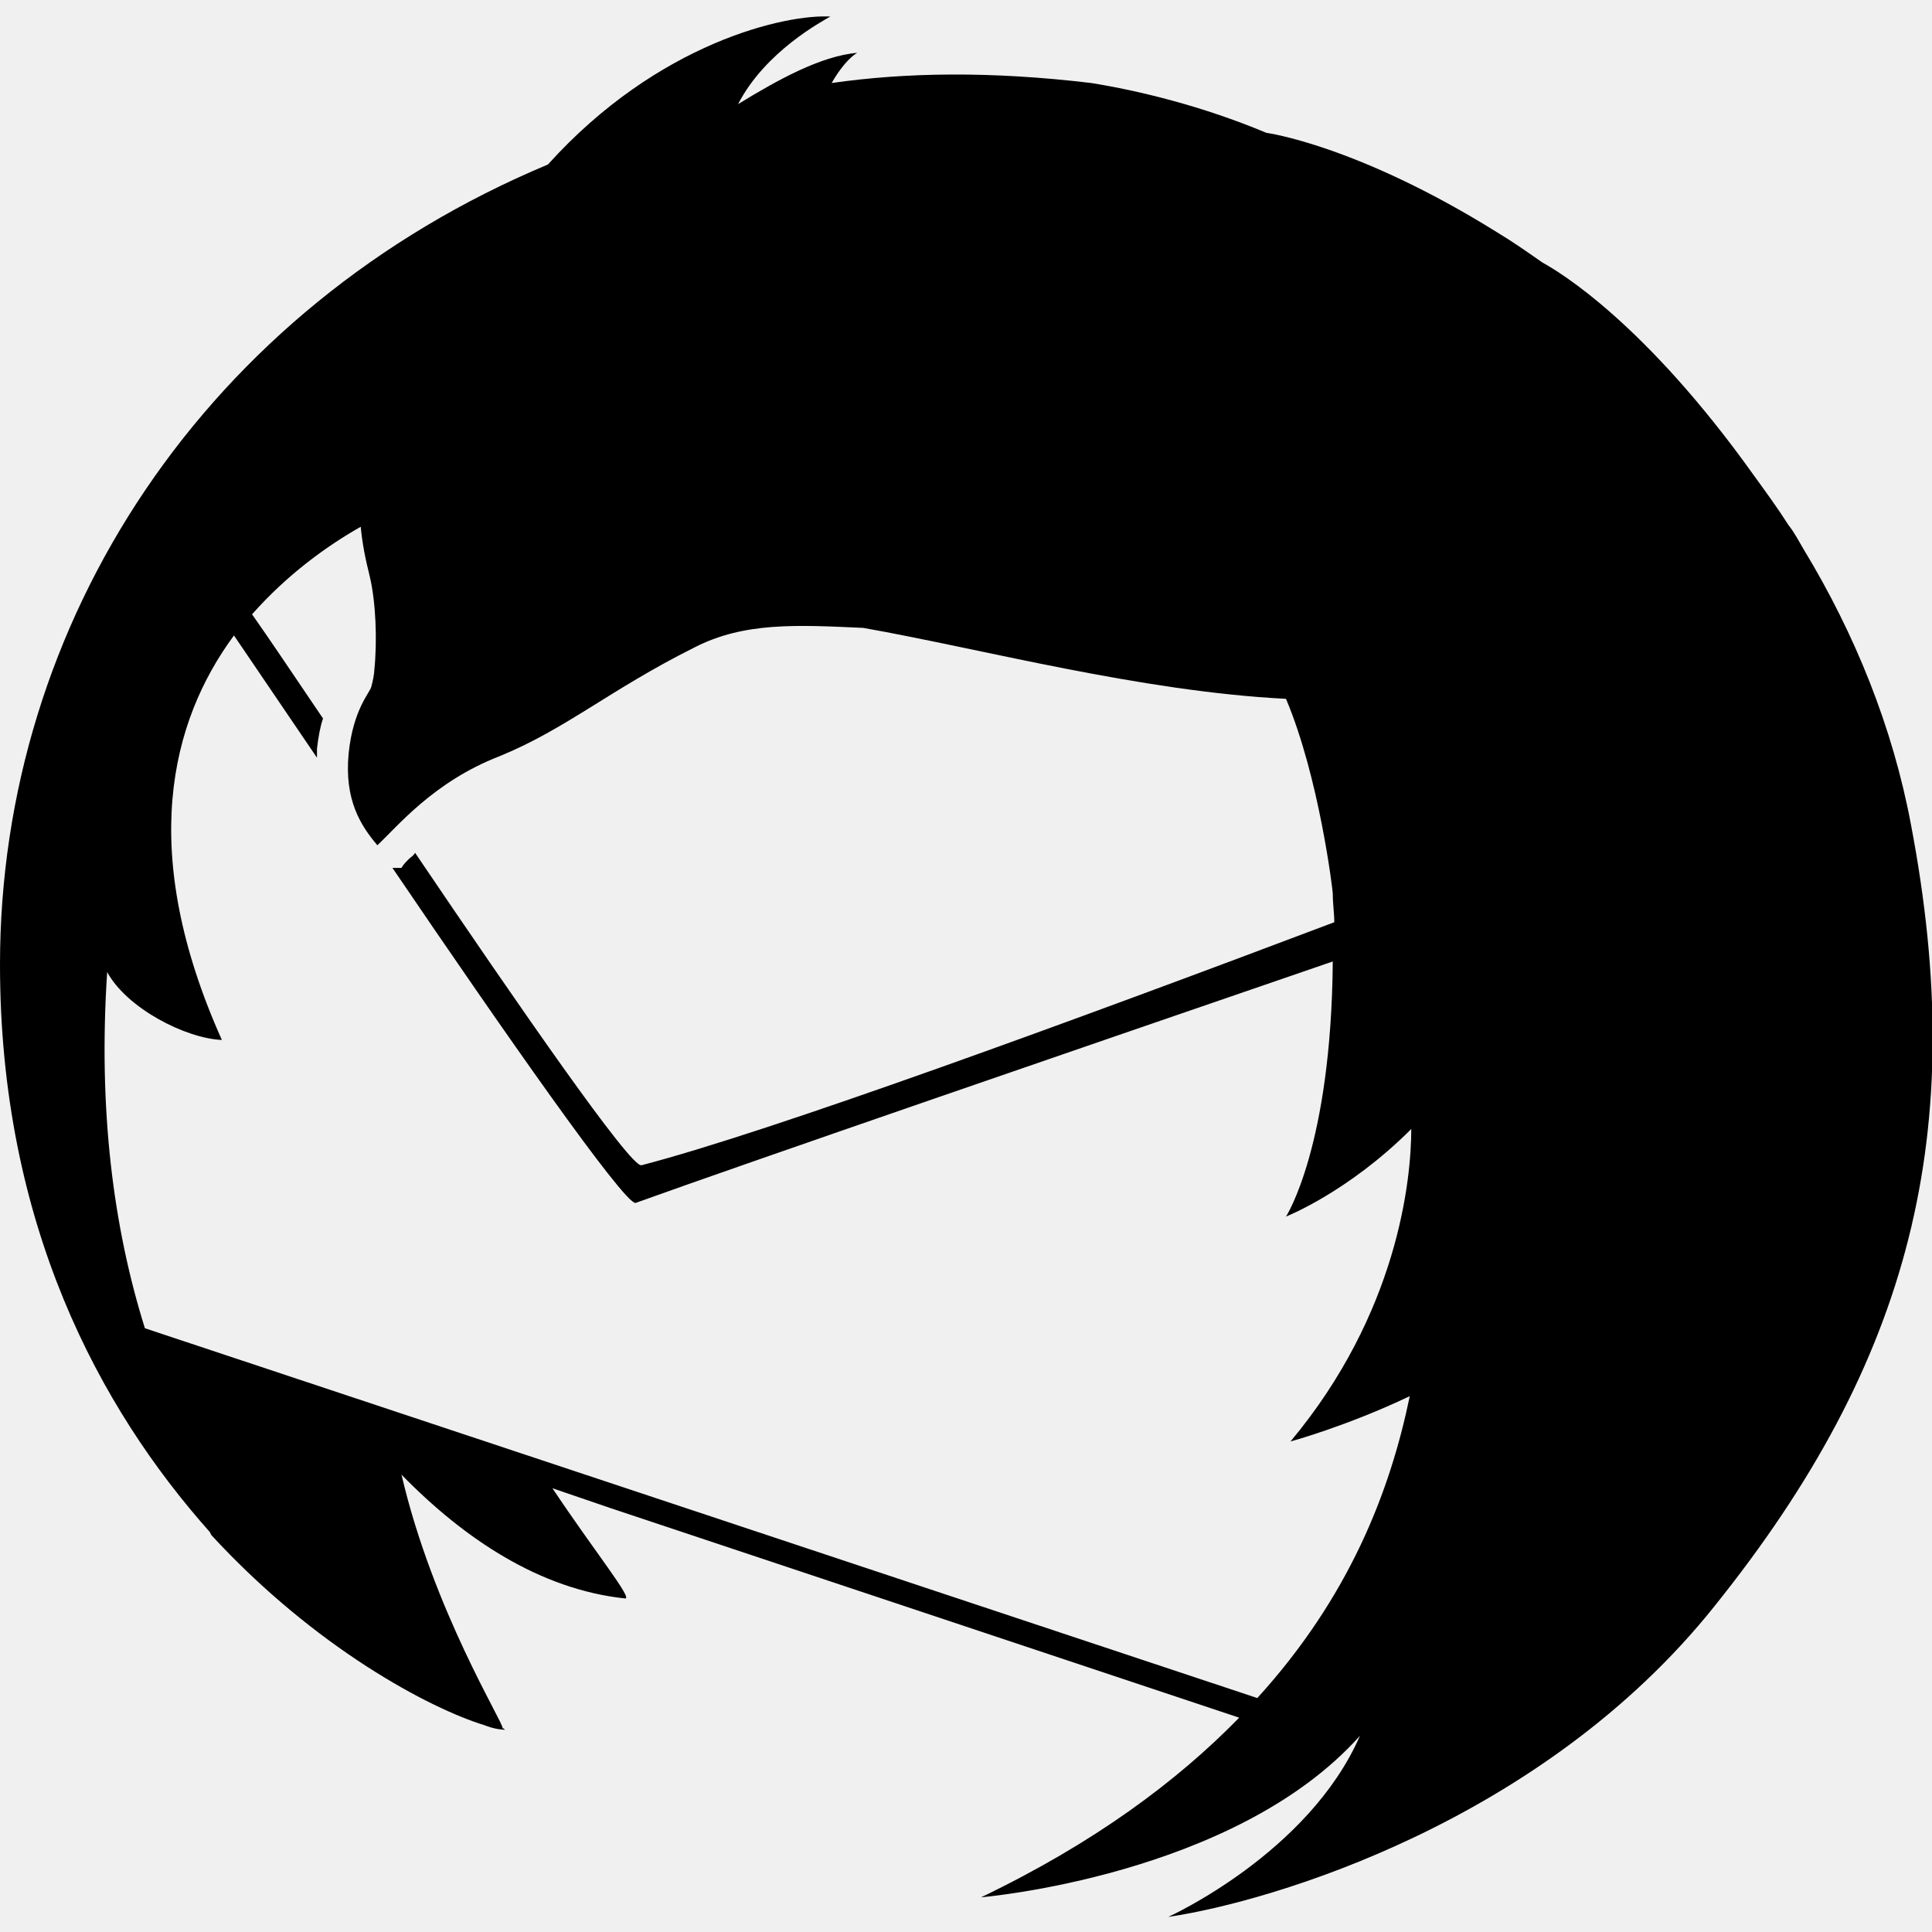
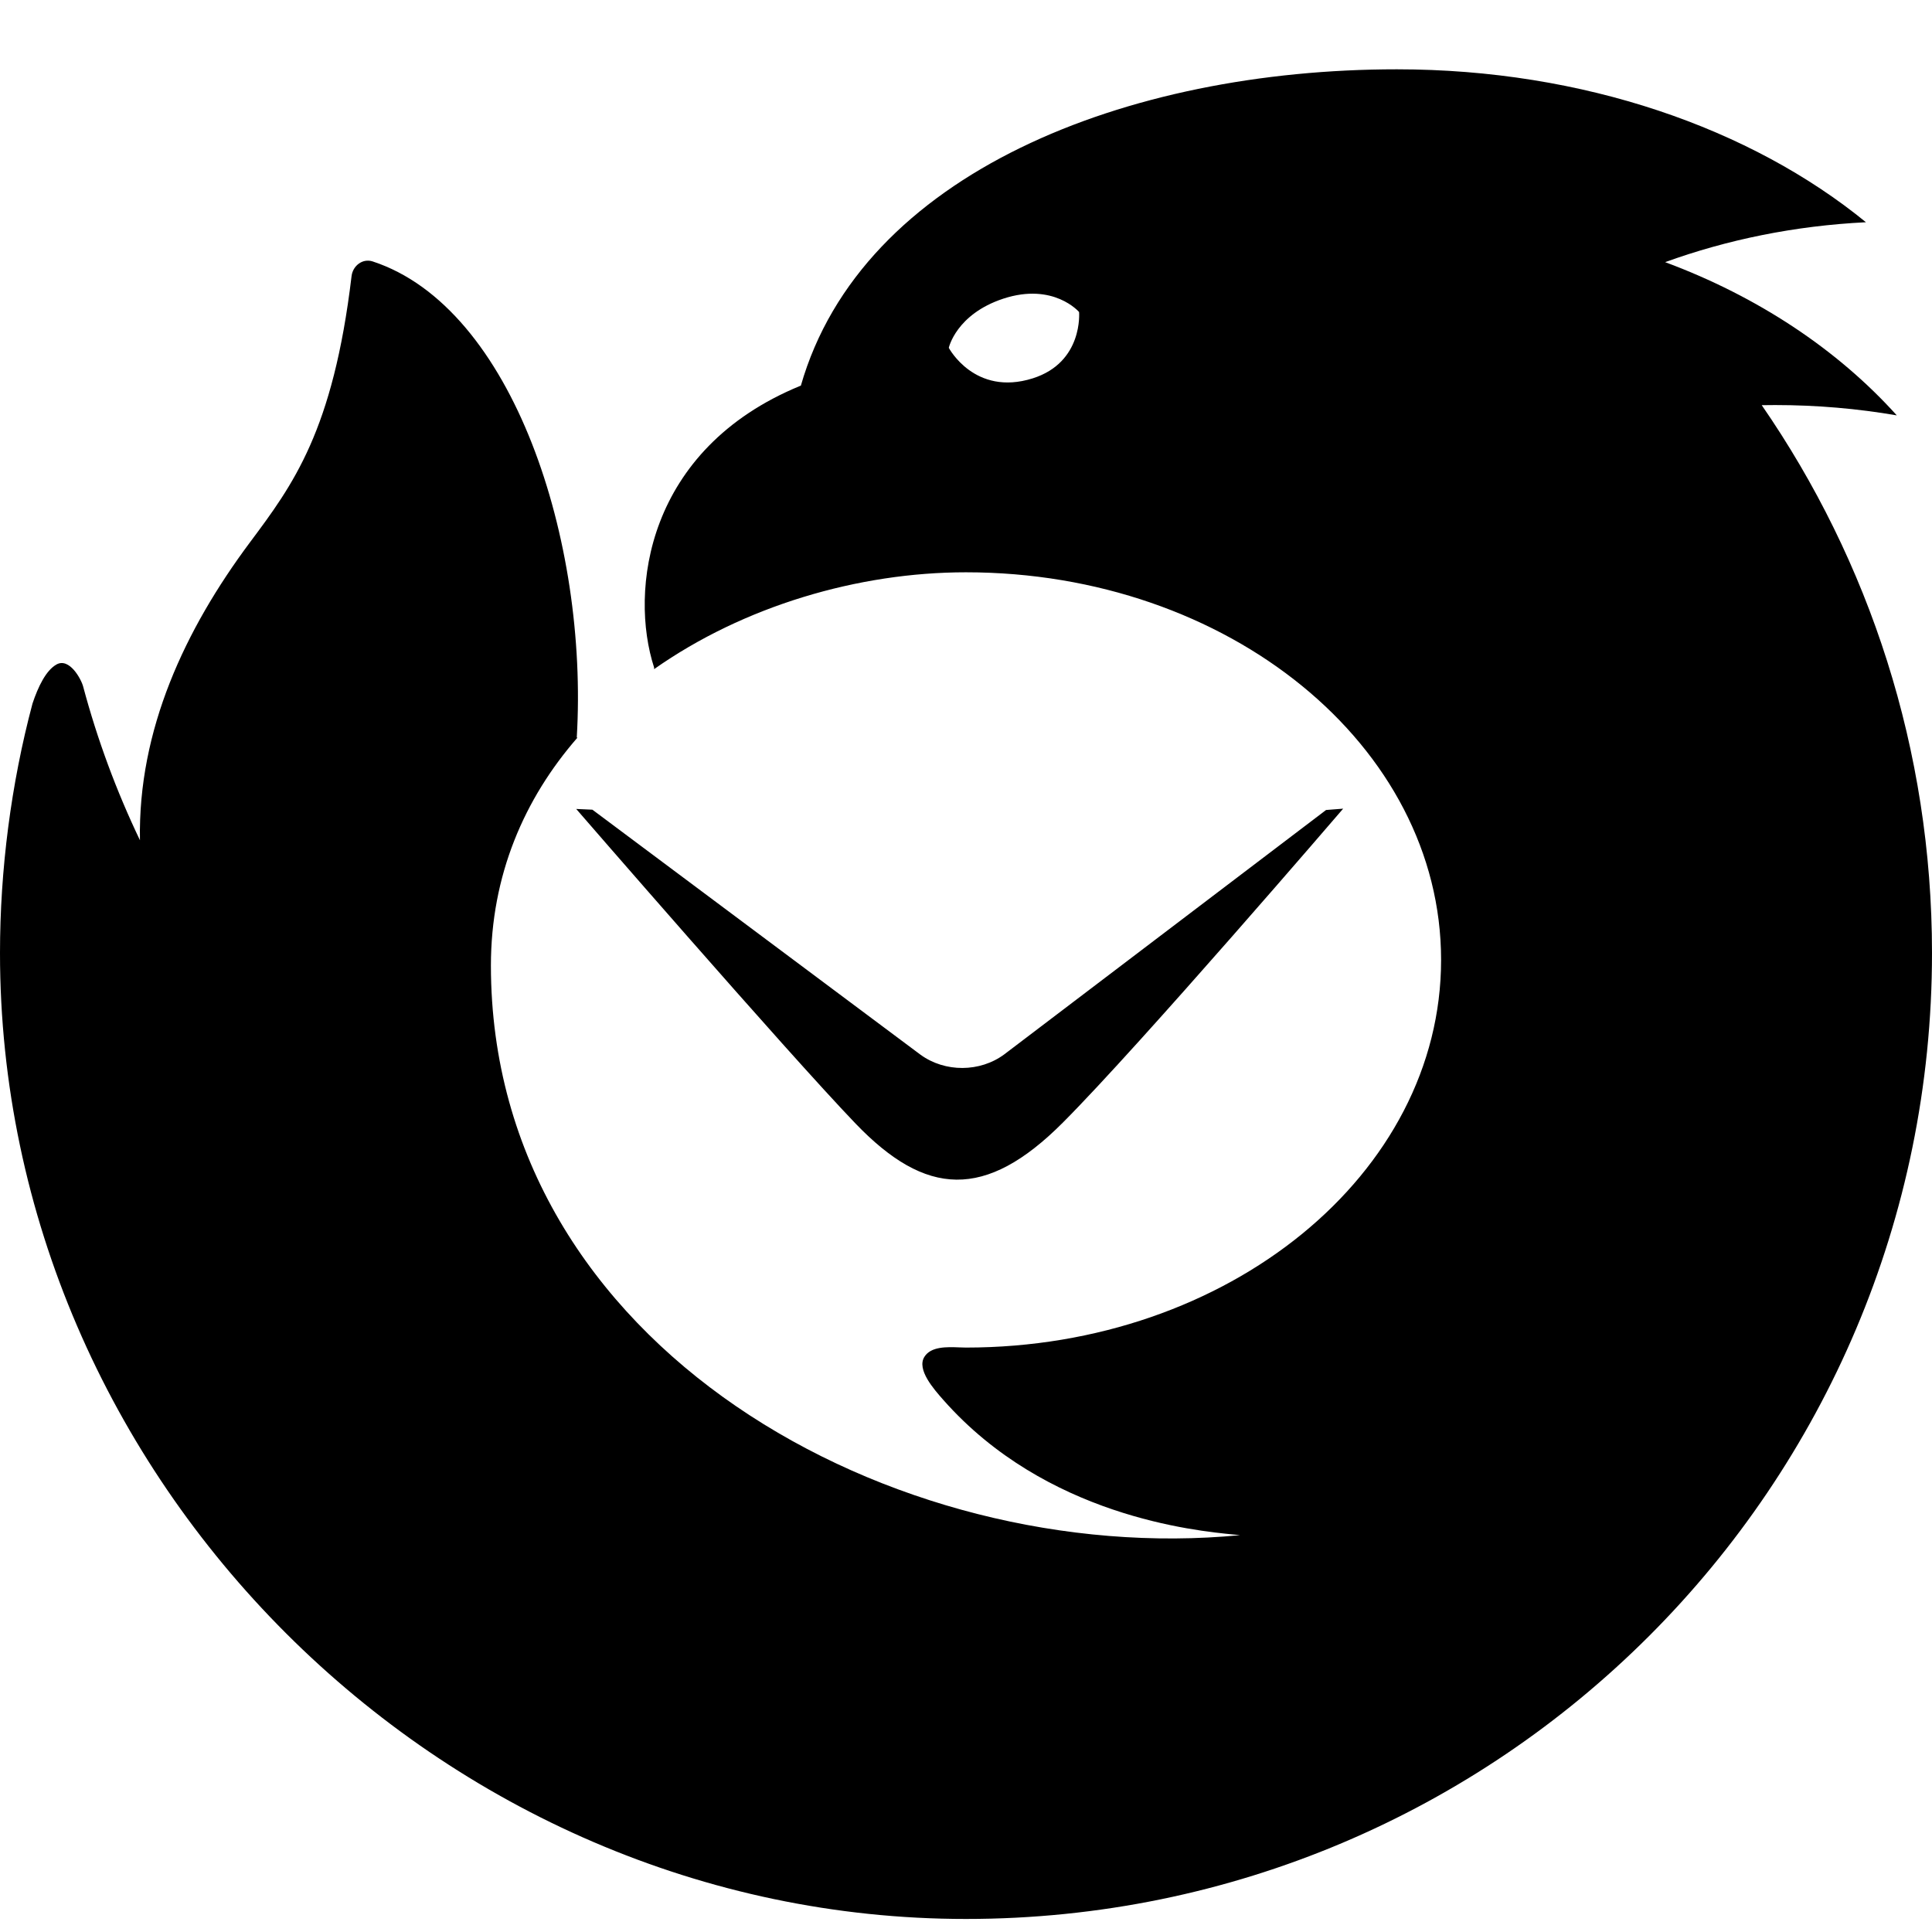
- <svg xmlns="http://www.w3.org/2000/svg" width="16px" height="16px" viewBox="0 0 128 125.8" fill="#000">
-   <path d="M126.6 53.5c-1.2-6.4-3.7-12.6-7.1-18.2-.3-.5-.6-1.1-1-1.6-.7-1.1-1.5-2.2-2.3-3.3-7.2-10.1-12.9-13.5-14-14.1-1-.7-2-1.4-3-2-9.3-5.8-15.3-6.6-15.3-6.6-4.3-1.8-8.5-2.8-11.6-3.3-6.7-.8-12.3-.7-17.2 0 .8-1.4 1.5-1.9 1.7-2h0c-2.4.2-5.3 1.8-7.9 3.4C50.7 2.3 54.5.3 55 0h.1c-3-.2-11.5 1.7-18.8 9.8C13.6 19.3 0 40.1 0 62.8 0 80 6.6 92.2 13.9 100.4l.1.2c6.9 7.5 14.5 11.5 18.1 12.6.5.2 1 .3 1.4.3-.1 0-.1-.1-.2-.1.1-.3-4.6-7.8-6.7-16.8 4.2 4.3 9.2 7.6 14.8 8.2.6.1-2-3.1-4.8-7.3l3.8 1.3 41.7 13.9c-4.1 4.2-9.6 8.3-17.1 11.9 0 0 16.8-1.4 25.1-10.7-3.4 7.8-12.7 12-12.7 12 6.8-1 24.8-6.3 36.2-20.6 13-16.2 16.9-31.4 13-51.8zM23.8 31.9zm69.6 59.5c-1.3 6.3-4 13.3-10.1 20L9.6 86.9c-2.1-6.7-3.1-14.5-2.5-23.6 1.3 2.4 5.2 4.4 7.6 4.5-5.6-12.5-3.4-21.1.8-26.8 1.5 2.2 3.4 5 5.5 8.1v-.6c.1-.8.2-1.4.4-2-1.9-2.8-3.5-5.2-4.7-6.9 2.3-2.6 4.9-4.5 7.2-5.8.1 1.1.3 2.1.6 3.3.4 1.7.5 4.2.3 6.2v-.1c0 .4-.1.8-.2 1.2-.1.4-1.2 1.5-1.5 4.4-.3 3.1.8 4.8 1.9 6.1 1.3-1.2 3.7-4.2 8.1-5.9 4.4-1.8 7.3-4.4 12.9-7.2 3.3-1.7 6.8-1.5 11.2-1.3 7.9 1.4 18.3 4.2 28 4.7 2.2 5.2 3.1 12.7 3.1 12.9 0 .7.1 1.3.1 1.9C71.2 66.5 51 73.9 42.5 76.1c-.7.2-8.1-10.5-15-20.7-.1.2-.3.3-.4.4-.2.2-.4.4-.5.6H26c7.4 10.9 15.3 22.2 16.1 22.2 7.5-2.7 29.9-10.4 46.2-16-.1 12.3-3.1 16.9-3.1 16.9s4.1-1.6 8.3-5.8c0 3.4-.9 12.2-8 20.7 0 0 3.7-1 7.9-3z" />
+ <svg xmlns="http://www.w3.org/2000/svg" width="32" height="32" viewBox="0 0 32 32" fill="none">
+   <rect width="32" height="32" fill="white" />
+   <path fill-rule="evenodd" clip-rule="evenodd" d="M13.264 6.39L13.261 6.39L13.257 6.39C10.697 7.441 10.423 9.792 10.834 11.056C10.834 11.056 10.834 11.066 10.834 11.083C12.316 10.04 14.211 9.479 16 9.479C20.346 9.479 23.869 12.353 23.869 15.899C23.869 19.445 20.346 22.32 16 22.32C15.967 22.32 15.929 22.319 15.89 22.317C15.684 22.309 15.418 22.299 15.31 22.475C15.181 22.684 15.464 23.006 15.627 23.19C17.326 25.112 19.791 25.354 20.438 25.417C20.479 25.421 20.513 25.424 20.539 25.427C14.831 25.979 8.134 22.332 8.131 15.993C8.131 14.499 8.683 13.229 9.564 12.218L9.553 12.216C9.747 8.972 8.502 5.093 6.172 4.33C6.007 4.276 5.844 4.4 5.823 4.573C5.517 7.139 4.853 8.028 4.137 8.987C3.064 10.427 2.284 12.09 2.318 13.917C1.928 13.102 1.612 12.25 1.377 11.37C1.346 11.251 1.149 10.884 0.934 11.007C0.761 11.105 0.631 11.374 0.538 11.654C0.183 12.986 0 14.408 0 15.784C0 24.5 7.3 31.784 16 31.784C24.837 31.784 32 24.621 32 15.784C32 12.415 30.959 9.289 29.18 6.711C29.254 6.71 29.329 6.709 29.403 6.709C30.094 6.709 30.767 6.768 31.417 6.88C30.438 5.792 29.117 4.913 27.58 4.342C28.606 3.97 29.727 3.739 30.906 3.681C29.004 2.127 26.228 1.148 23.137 1.148C18.663 1.148 14.272 2.868 13.264 6.39ZM14.173 18.612C13.014 17.405 9.544 13.399 9.544 13.399L9.812 13.411L15.246 17.469C15.653 17.765 16.233 17.762 16.636 17.462L21.964 13.416L22.247 13.394C22.247 13.394 18.89 17.305 17.604 18.594C16.318 19.883 15.332 19.818 14.173 18.612ZM17.873 5.168C17.873 5.168 17.946 6.002 17.104 6.267C16.142 6.57 15.715 5.761 15.715 5.761C15.715 5.761 15.836 5.205 16.617 4.947C17.451 4.673 17.873 5.168 17.873 5.168Z" fill="black" />
</svg>
